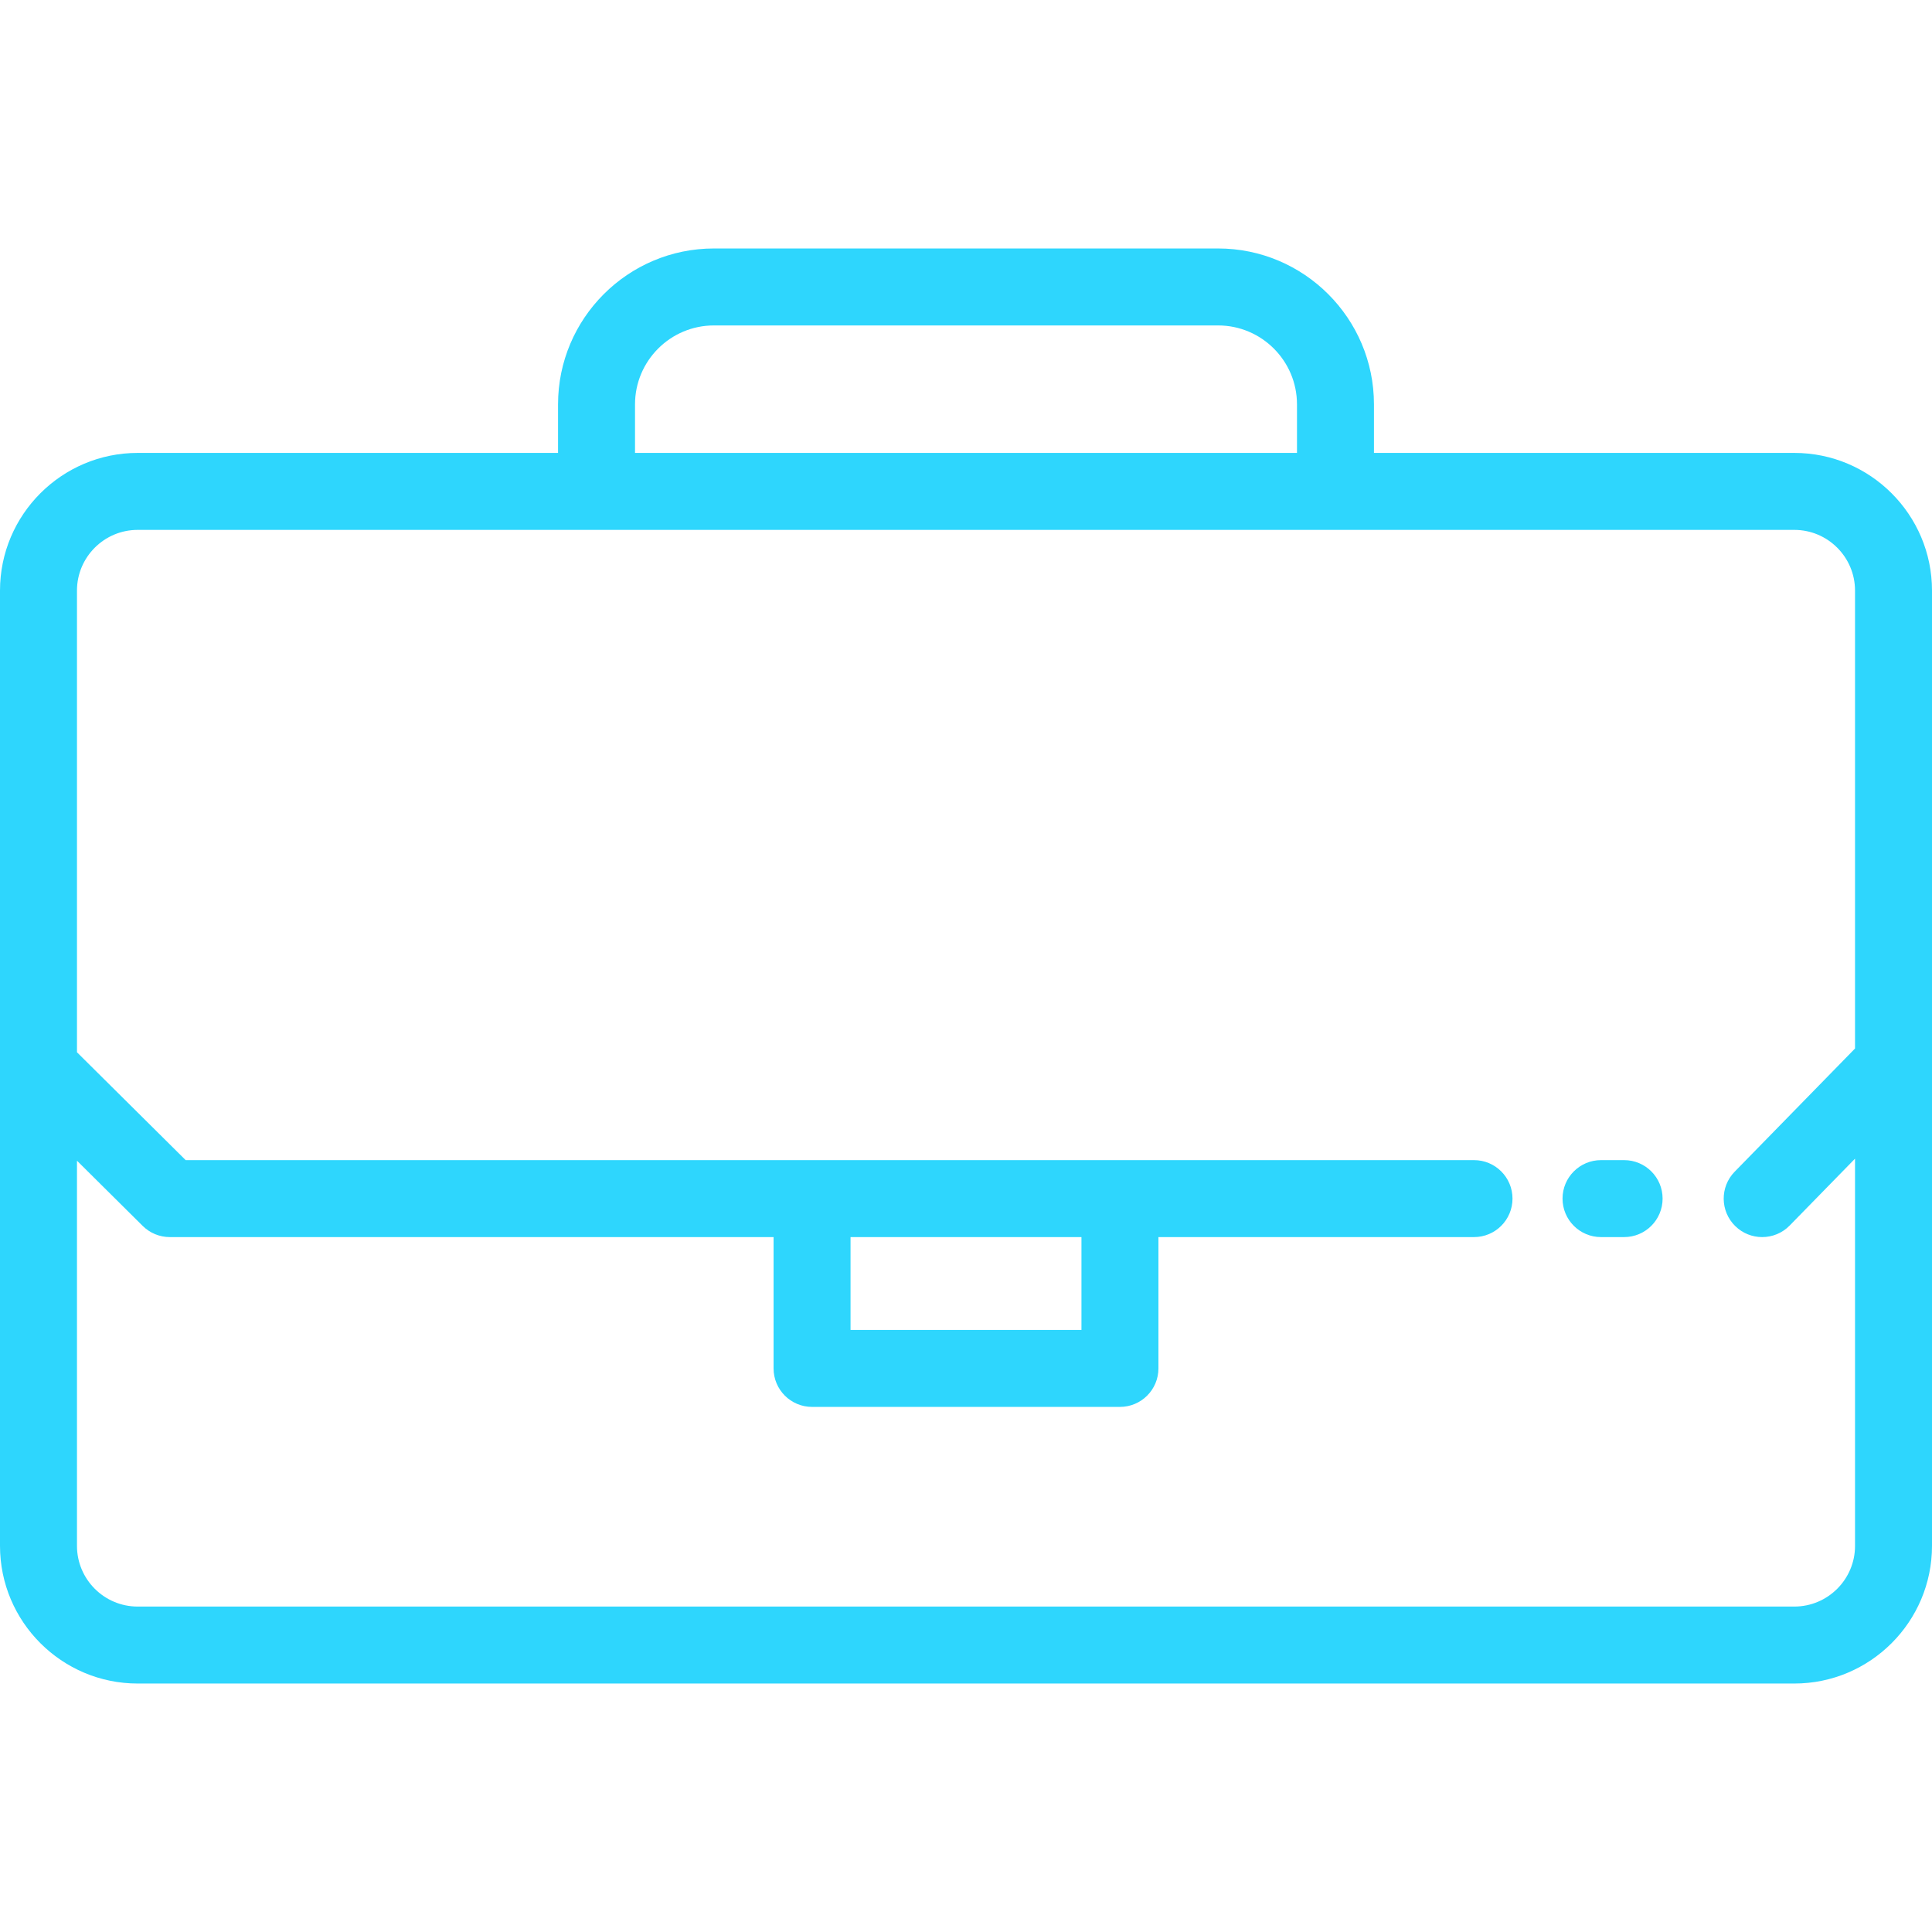
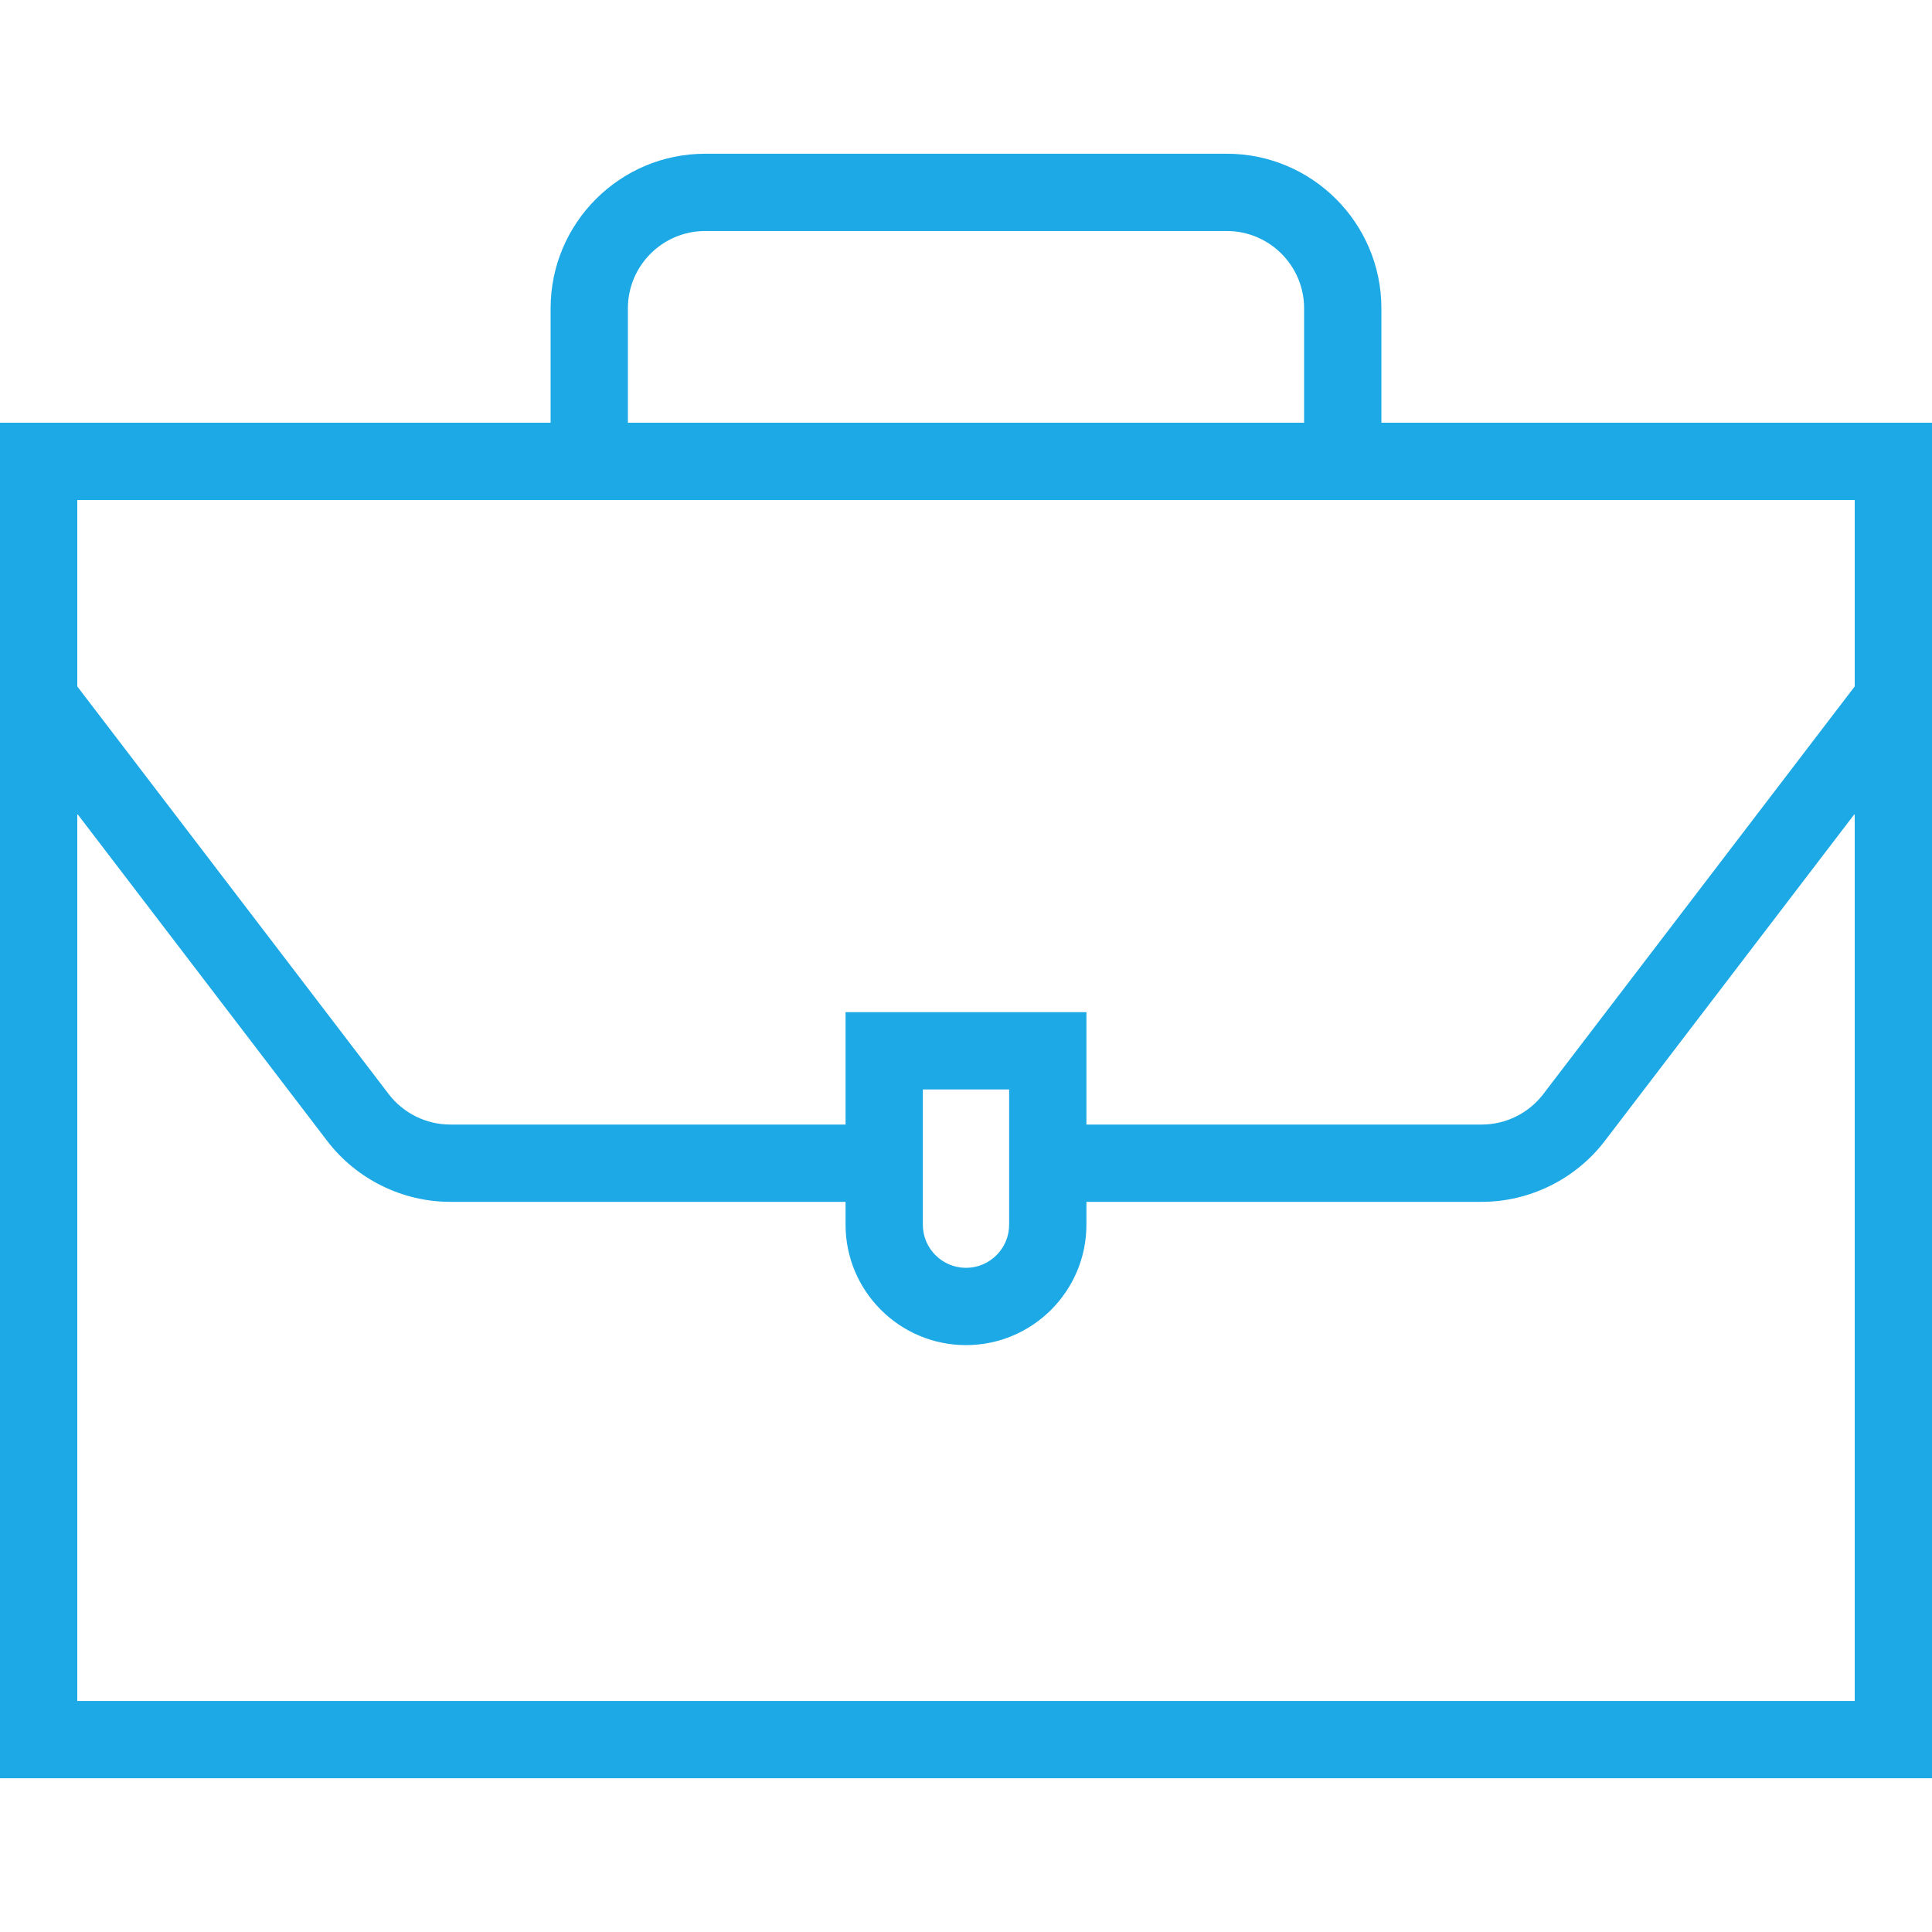
- <svg xmlns="http://www.w3.org/2000/svg" fill="#2ed6fd" height="125px" width="125px" version="1.1" id="Layer_1" viewBox="0 0 511.999 511.999" xml:space="preserve">
+ <svg xmlns="http://www.w3.org/2000/svg" fill="#1ca9e6" height="125px" width="125px" version="1.1" id="Layer_1" viewBox="0 0 492.313 492.313" xml:space="preserve">
  <g id="SVGRepo_bgCarrier" stroke-width="0" />
  <g id="SVGRepo_tracerCarrier" stroke-linecap="round" stroke-linejoin="round" />
  <g id="SVGRepo_iconCarrier">
    <g>
      <g>
-         <path d="M475.515,120.027H364.112v-12.873c0-22.777-18.53-41.307-41.307-41.307h-133.61c-22.777,0-41.307,18.53-41.307,41.307 v12.873H36.485C16.367,120.027,0,136.393,0,156.511v253.156c0,20.118,16.367,36.485,36.485,36.485h439.03 c20.118,0,36.485-16.367,36.485-36.485V156.511C512,136.393,495.632,120.027,475.515,120.027z M168.287,107.153 c0-11.529,9.379-20.908,20.908-20.908h133.61c11.529,0,20.908,9.379,20.908,20.908v12.873H168.287V107.153z M491.602,409.668 c0,8.87-7.216,16.086-16.086,16.086H36.485c-8.87,0-16.086-7.216-16.086-16.086V307.595l17.42,17.287 c1.91,1.896,4.493,2.96,7.184,2.96h160.001v34.802c0,5.633,4.566,10.199,10.199,10.199h81.594c5.632,0,10.199-4.566,10.199-10.199 v-34.802h83.633c5.632,0,10.199-4.566,10.199-10.199c0-5.633-4.567-10.199-10.199-10.199H49.204l-28.806-28.585V156.511 c0-8.87,7.217-16.086,16.086-16.086h439.03c8.87,0,16.086,7.216,16.086,16.086v121.355l-31.898,32.648 c-3.937,4.029-3.861,10.486,0.167,14.423c1.984,1.938,4.556,2.904,7.126,2.904c2.651,0,5.297-1.026,7.296-3.072l17.31-17.714 V409.668z M225.402,352.444v-24.603h61.195v24.603H225.402z" />
-       </g>
-     </g>
-     <g>
-       <g>
-         <path d="M430.406,307.443h-6.12c-5.632,0-10.199,4.566-10.199,10.199c0,5.633,4.567,10.199,10.199,10.199h6.12 c5.632,0,10.199-4.566,10.199-10.199C440.606,312.009,436.038,307.443,430.406,307.443z" />
+         <path d="M352.005,107.714V78.56c0-21.721-17.663-39.385-39.385-39.385H179.692c-21.716,0-39.385,17.663-39.385,39.385v29.154H0 v345.423h492.313V107.714H352.005z M160,78.56c0-10.856,8.832-19.692,19.692-19.692H312.62c10.856,0,19.692,8.837,19.692,19.692 v29.154H160V78.56z M472.62,433.445H19.692V207.368l63.721,83.413c7.413,9.692,19.111,15.471,31.298,15.471h100.755v5.827 c0,16.923,13.764,30.683,30.688,30.683c16.918,0,30.688-13.76,30.688-30.683v-5.827h100.76c12.192,0,23.885-5.789,31.298-15.471 l63.721-83.413V433.445z M235.159,312.079v-34.462h21.99v34.462c0,6.058-4.933,10.99-10.995,10.99 S235.159,318.137,235.159,312.079z M472.62,174.915L393.245,278.82c-3.702,4.846-9.548,7.74-15.644,7.74h-100.76v-28.635h-61.375 v28.635H114.712c-6.096,0-11.947-2.894-15.649-7.74l-79.37-103.899v-47.514h120.615h211.697H472.62V174.915z" />
      </g>
    </g>
  </g>
</svg>
